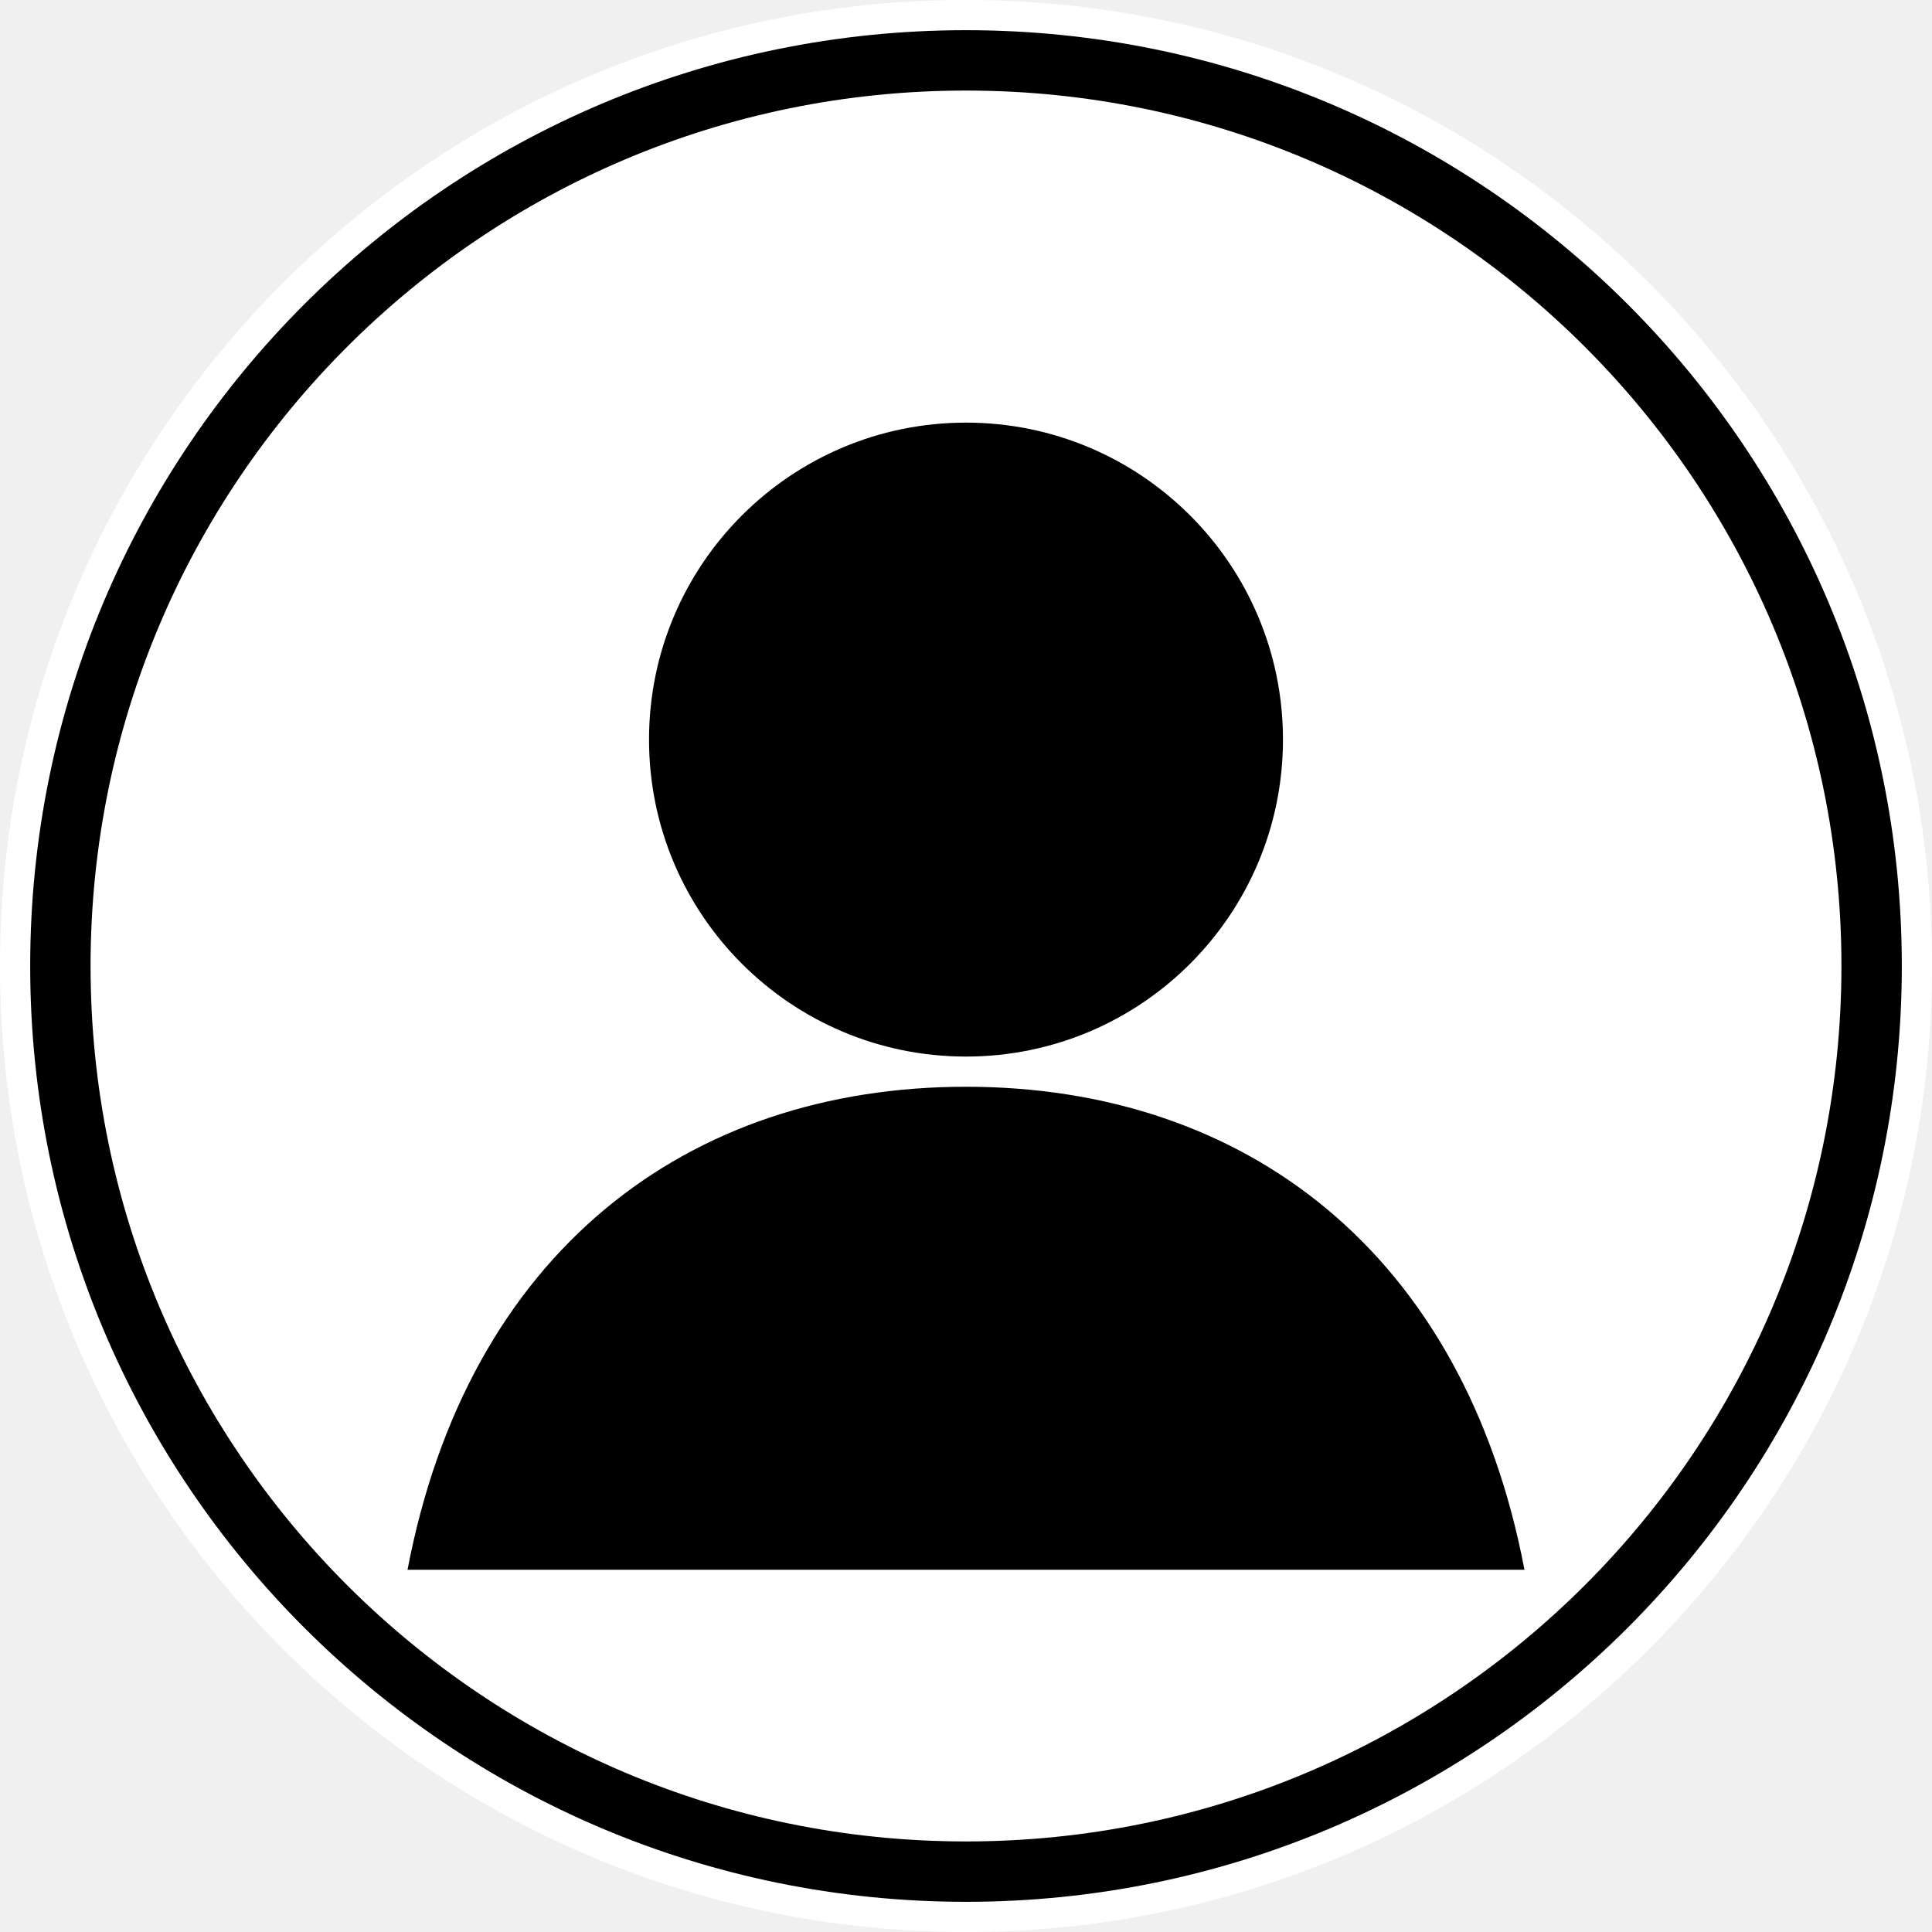
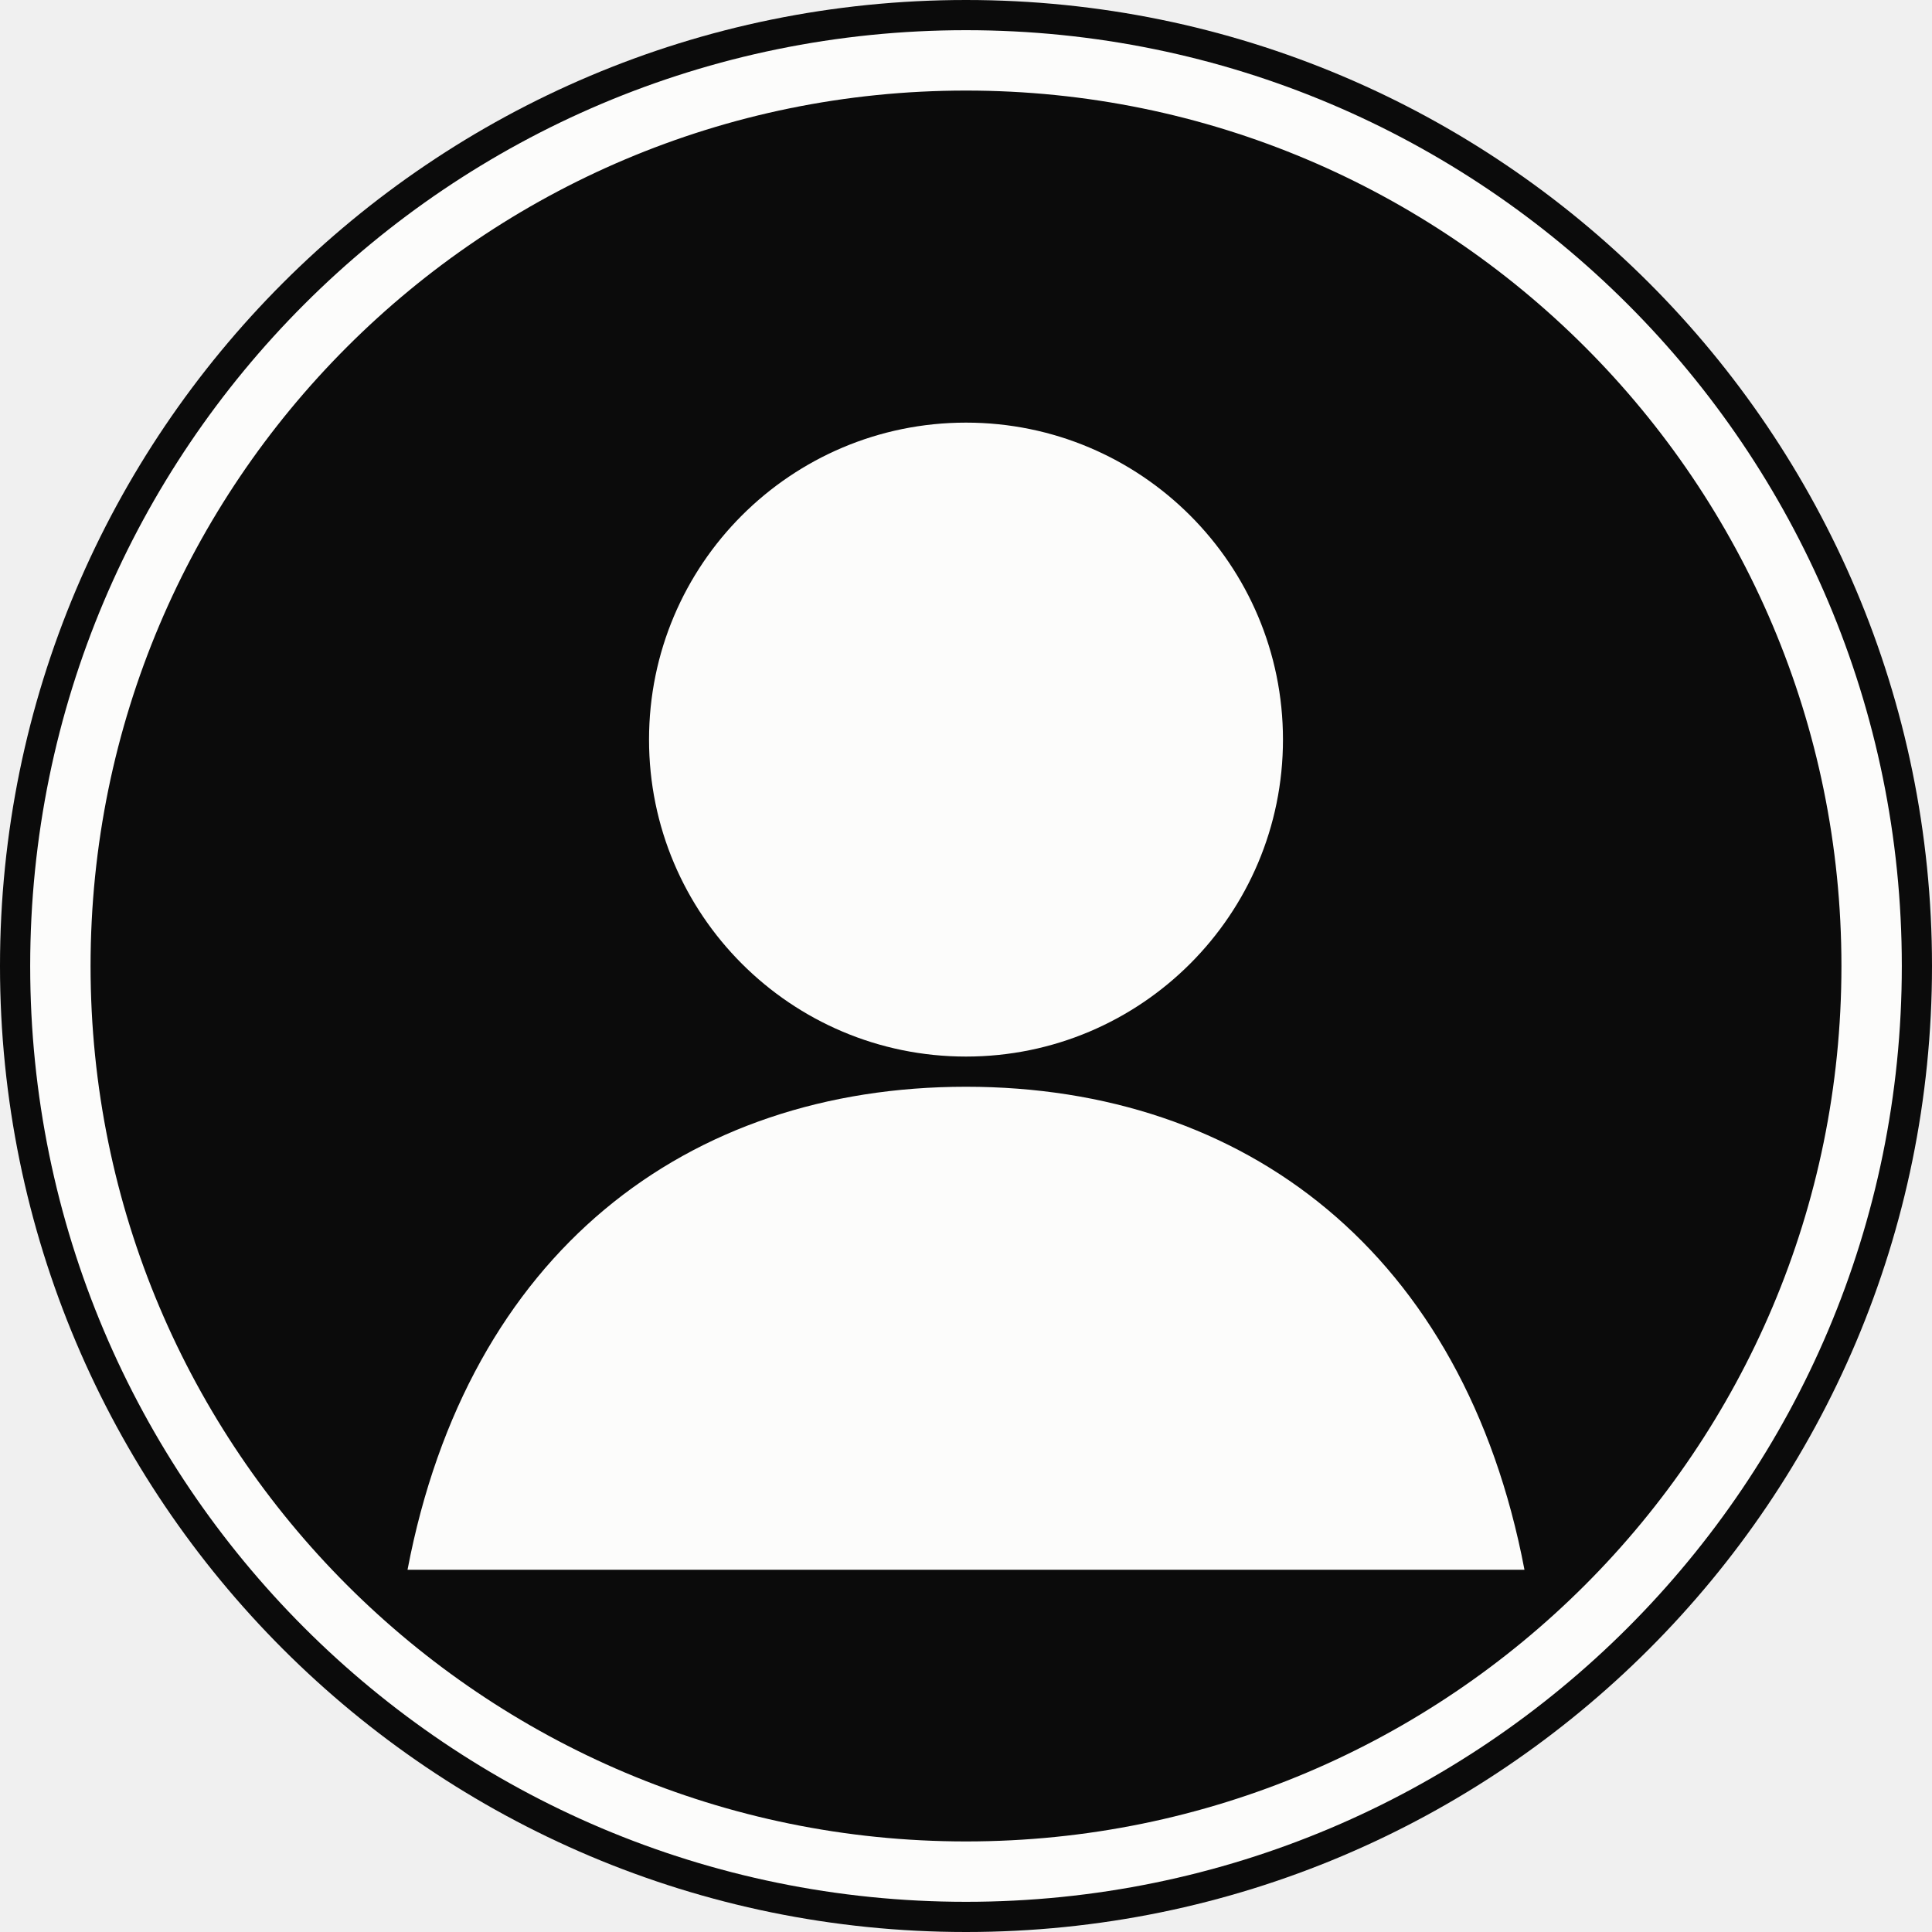
<svg xmlns="http://www.w3.org/2000/svg" width="256" height="256" viewBox="0 0 256 256" fill="none">
-   <rect width="256" height="256" rx="128" fill="#ffffff" />
-   <circle cx="128" cy="98" r="42" fill="#000000" />
-   <path d="M54 208C62 166 91 144 128 144C165 144 194 166 202 208" fill="#000000" />
-   <circle cx="128" cy="128" r="120" stroke="#000000" stroke-width="8" />
+   <rect width="256" height="256" rx="128" fill="#0B0B0B" />
+   <circle cx="128" cy="98" r="42" fill="#FCFCFB" />
+   <path d="M54 208C62 166 91 144 128 144C165 144 194 166 202 208" fill="#FCFCFB" />
+   <circle cx="128" cy="128" r="120" stroke="#FCFCFB" stroke-width="8" />
</svg>
